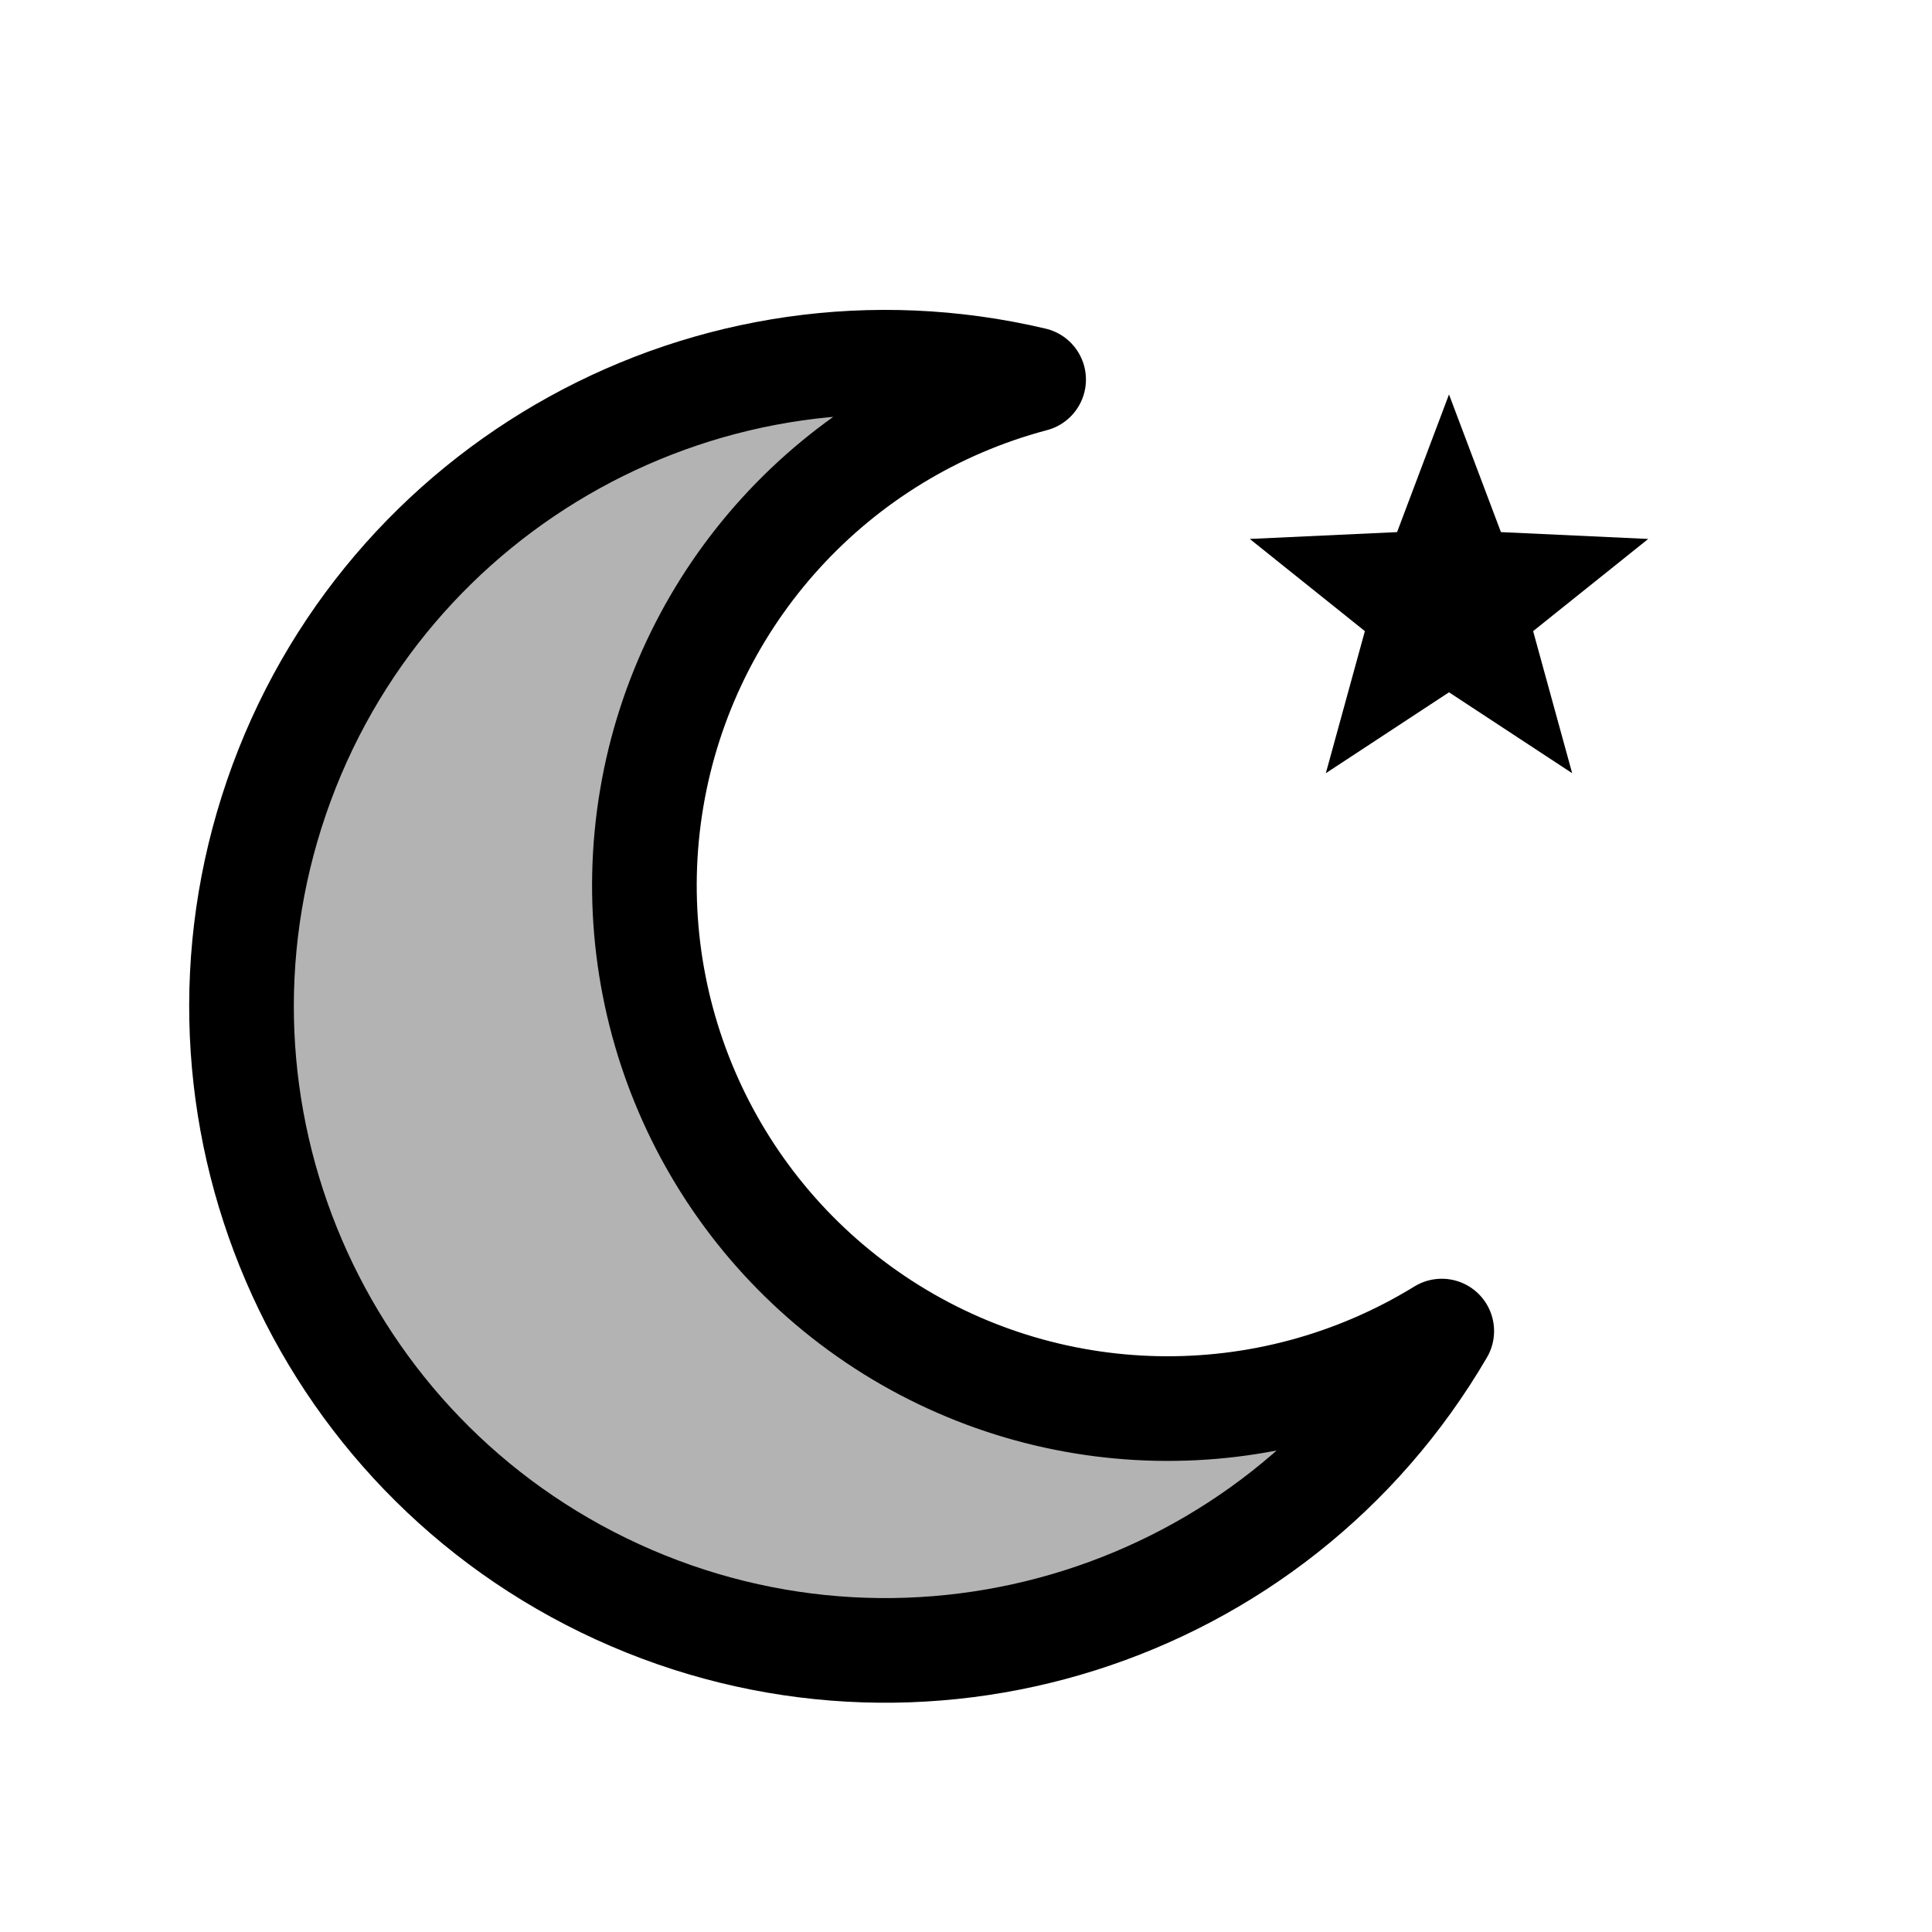
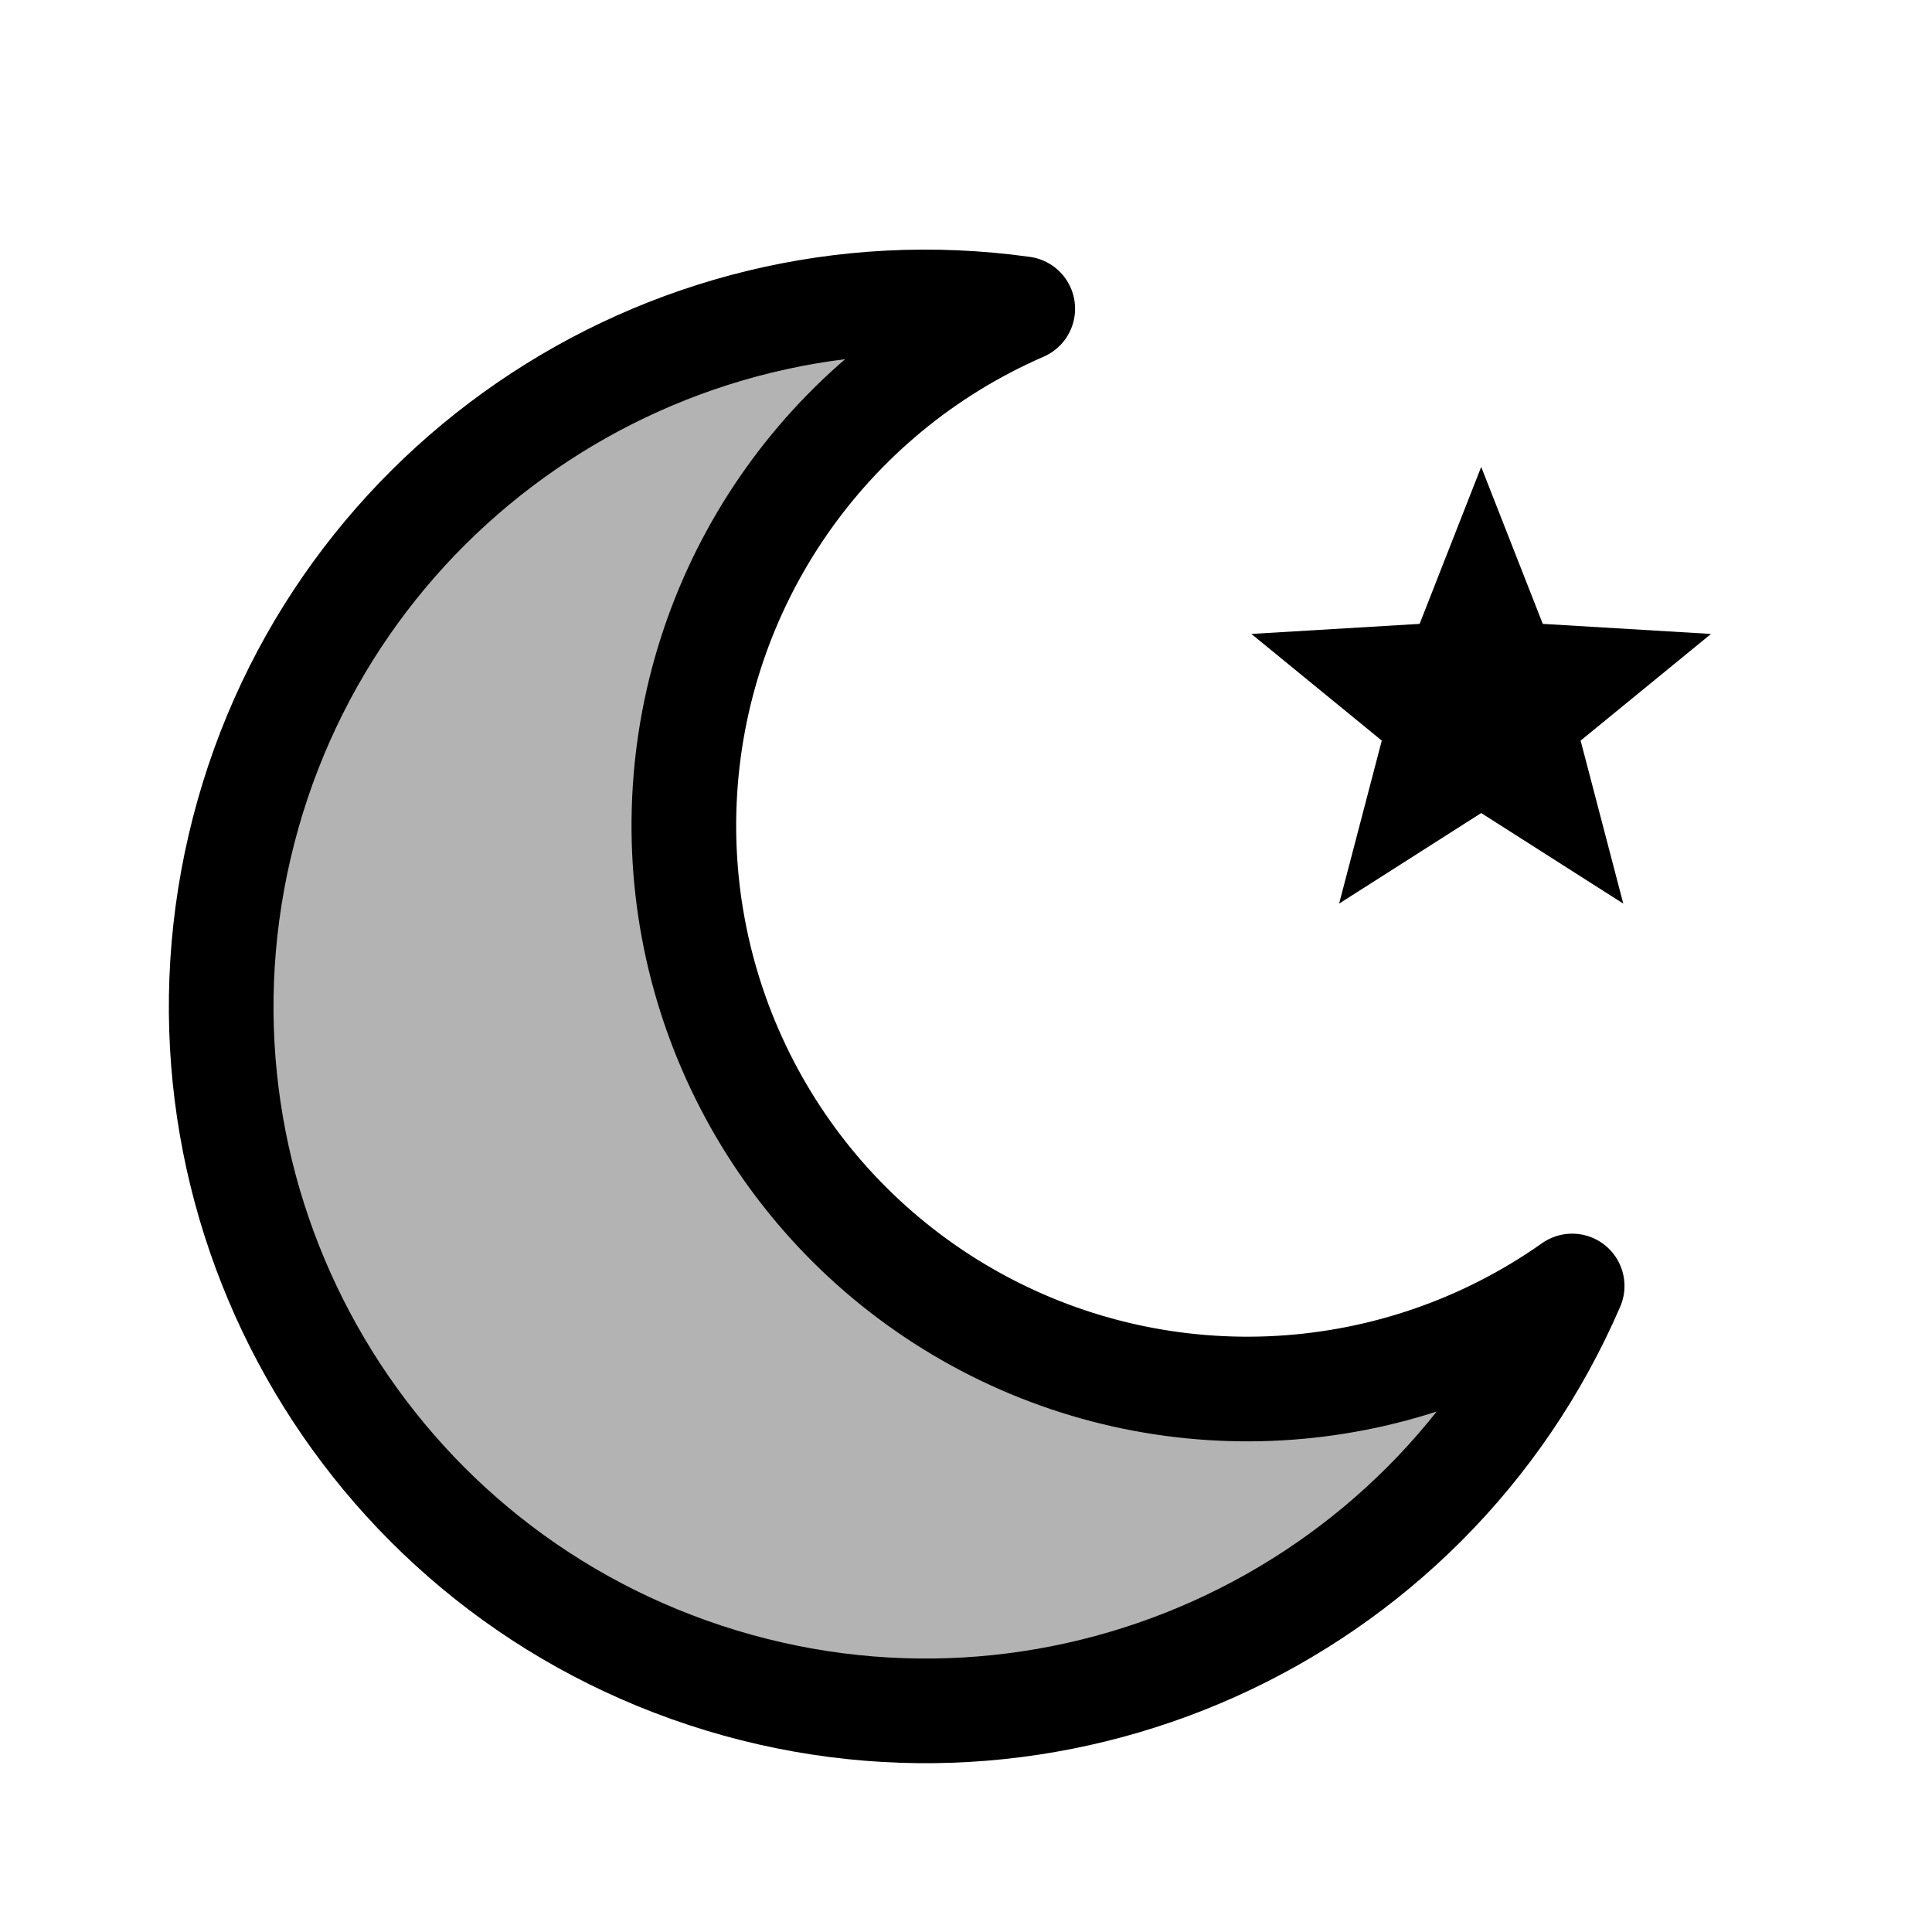
<svg xmlns="http://www.w3.org/2000/svg" viewBox="0 0 48 48" width="48" height="48">
-   <path d="M25.68,9.43A16,16 0 1 0 35.82,33.07A13,13 0 1 1 25.68,9.43Z" fill="#000000" fill-opacity="0.3" />
-   <path d="M25.68,9.43A16,16 0 1 0 35.82,33.07A13,13 0 1 1 25.68,9.43Z" fill="none" stroke="#000000" stroke-width="2.6" stroke-linecap="round" stroke-linejoin="round" />
-   <path d="M36,9.8L37.29,13.22L40.95,13.39L38.09,15.68L39.06,19.21L36,17.2L32.94,19.21L33.91,15.68L31.05,13.39L34.71,13.22Z" fill="#000000" />
+   <path d="M25.41,7.67A17.5,17.5 0 1 0 39.06,31.95A14,14 0 1 1 25.41,7.67Z" fill="#000000" fill-opacity="0.3" />
+   <path d="M25.41,7.67A17.5,17.5 0 1 0 39.06,31.95A14,14 0 1 1 25.41,7.67Z" fill="none" stroke="#000000" stroke-width="2.6" stroke-linecap="round" stroke-linejoin="round" />
+   <path d="M36.8,11.6L38.33,15.5L42.51,15.75L39.27,18.4L40.33,22.45L36.8,20.2L33.27,22.45L34.33,18.4L31.09,15.75L35.27,15.5Z" fill="#000000" />
</svg>
